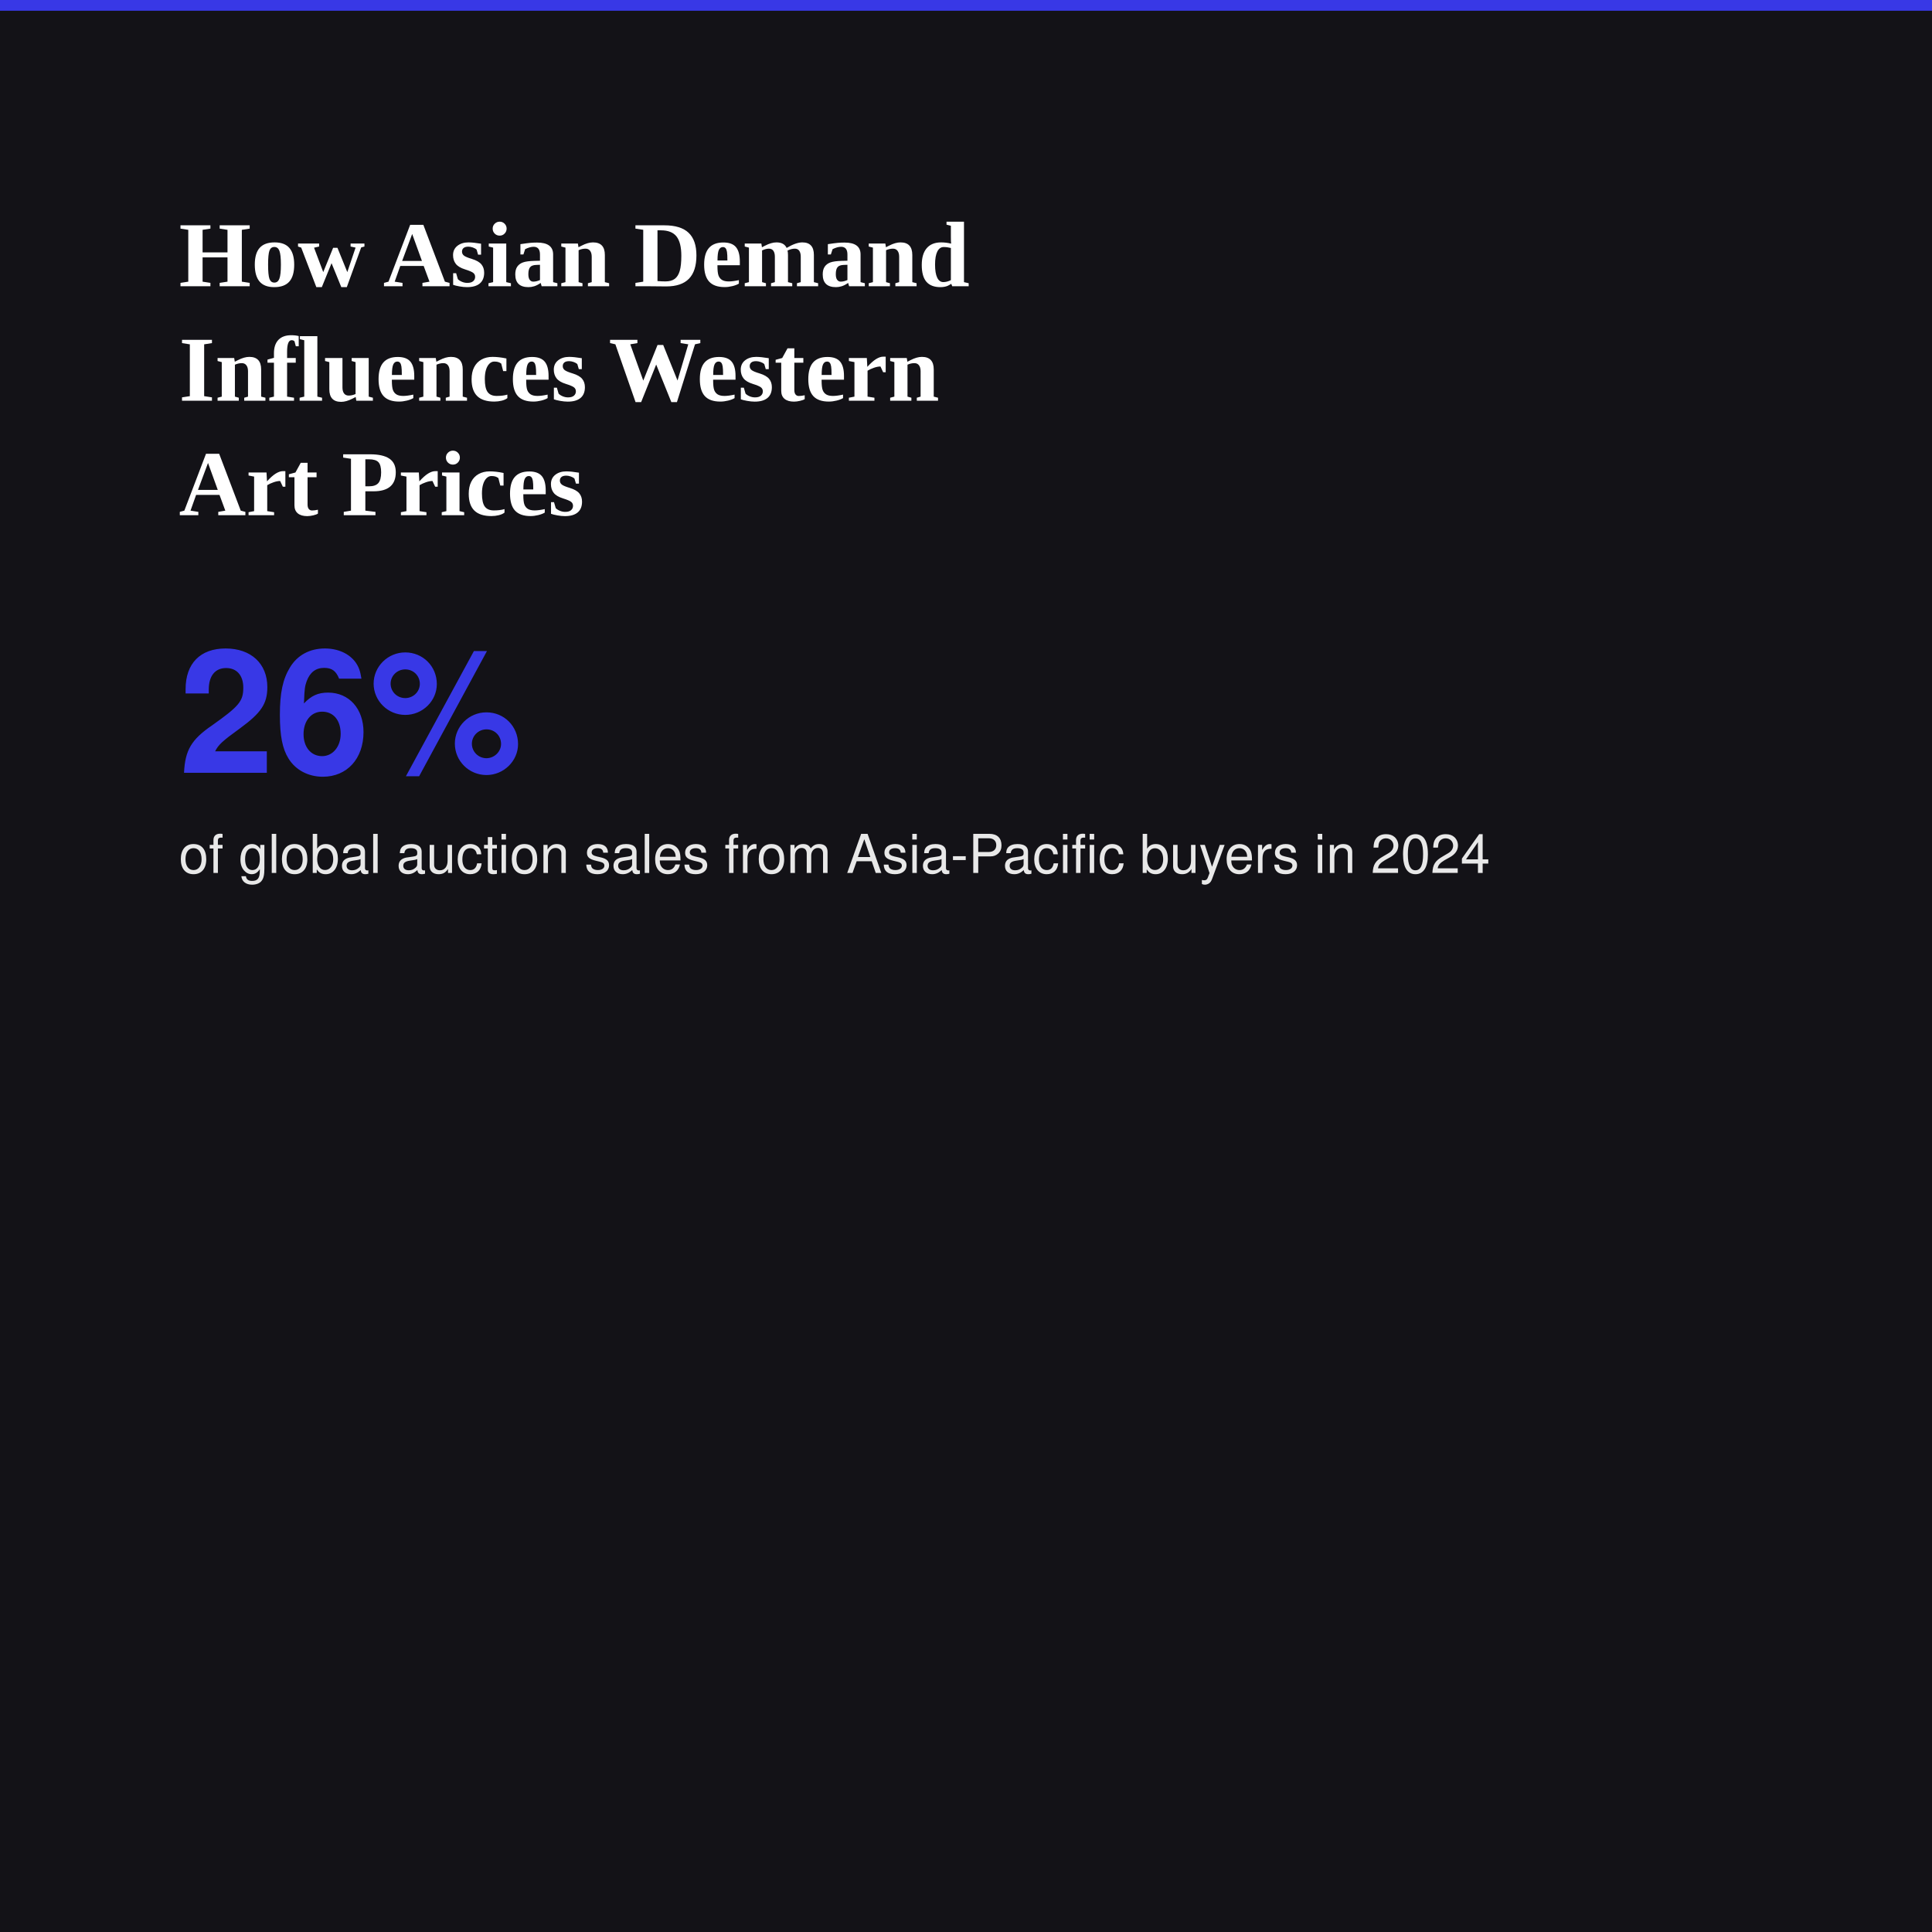
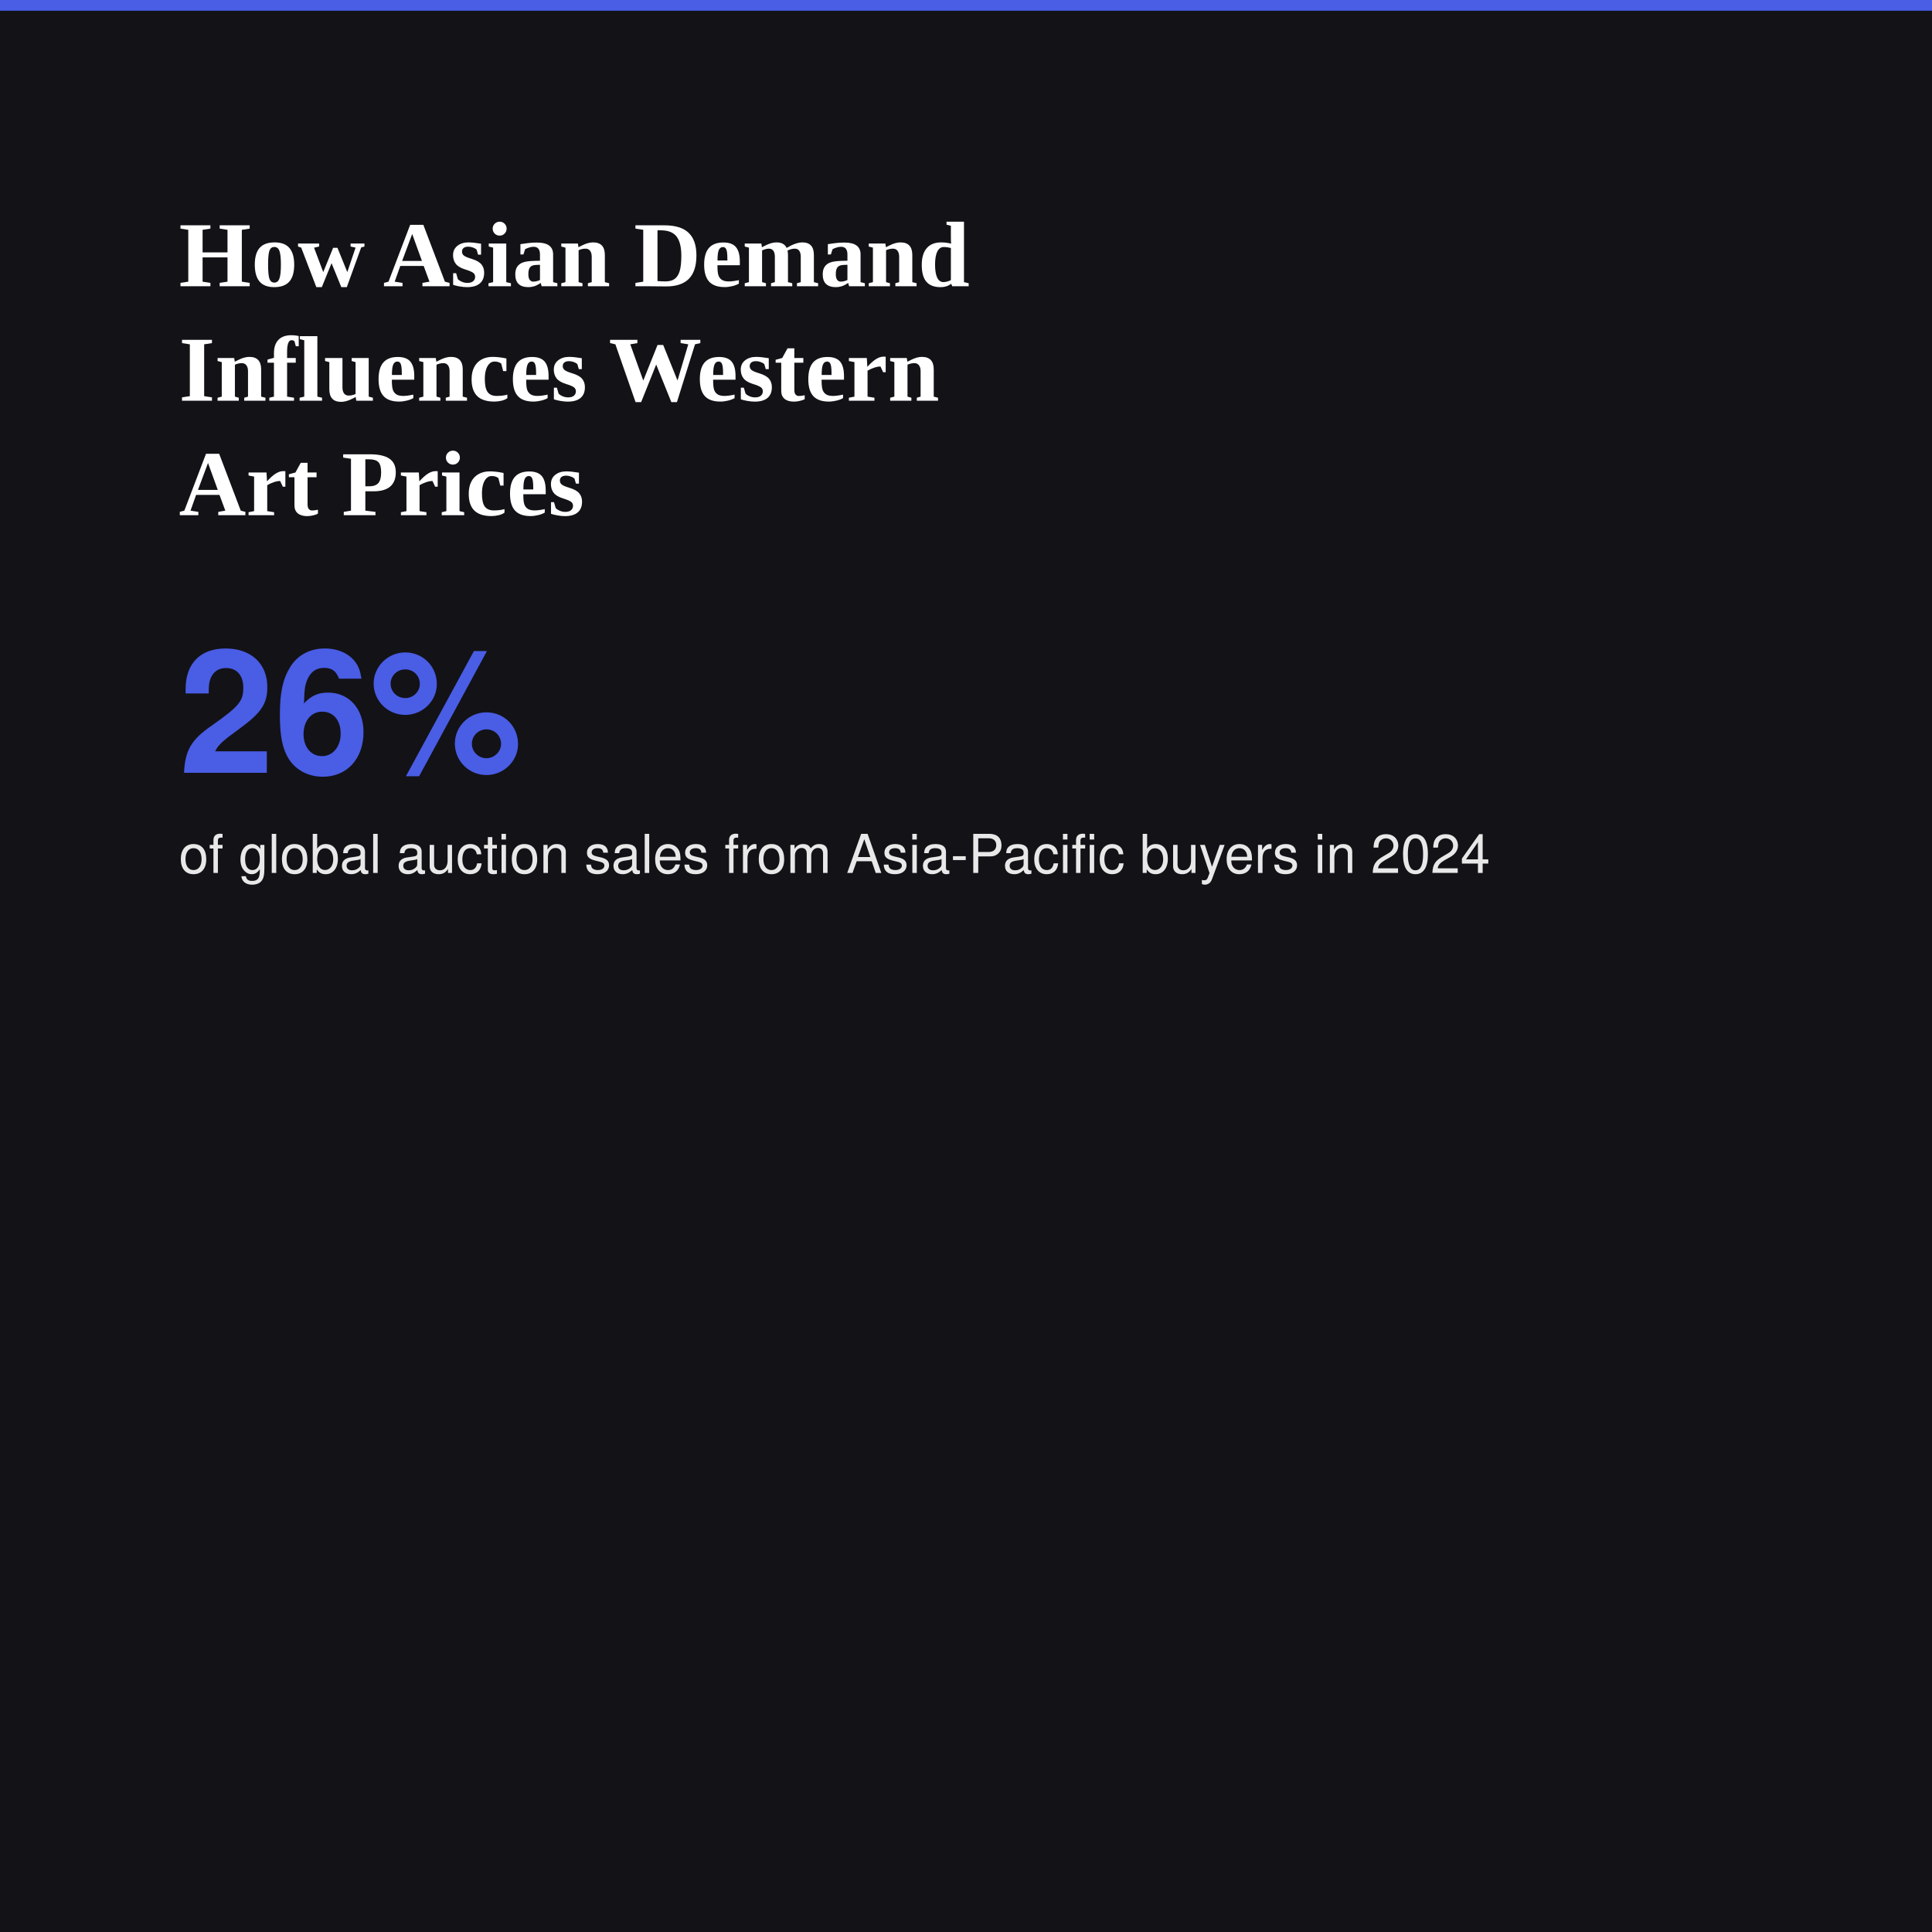
<svg xmlns="http://www.w3.org/2000/svg" viewBox="0 0 1080 1080" width="1080" height="1080">
  <rect width="1080" height="1080" fill="#131217" rx="0" />
-   <rect x="0" y="0" width="1080" height="6" fill="#3838E6" />
+   <rect x="0" y="0" width="1080" height="6" fill="#495DE5" />
  <text x="100" y="160" fill="#FFFFFF" font-family="Tiempos Headline, Georgia, Times New Roman, serif" font-size="52" font-weight="700">How Asian Demand</text>
  <text x="100" y="224" fill="#FFFFFF" font-family="Tiempos Headline, Georgia, Times New Roman, serif" font-size="52" font-weight="700">Influences Western</text>
  <text x="100" y="288" fill="#FFFFFF" font-family="Tiempos Headline, Georgia, Times New Roman, serif" font-size="52" font-weight="700">Art Prices</text>
-   <text x="100" y="432" fill="#3838E6" font-family="Neue Haas Grotesk, Helvetica Neue, Helvetica, Arial, sans-serif" font-size="96" font-weight="800">26%</text>
+   <text x="100" y="432" fill="#495DE5" font-family="Neue Haas Grotesk, Helvetica Neue, Helvetica, Arial, sans-serif" font-size="96" font-weight="800">26%</text>
  <text x="100" y="488" fill="#E8E8E8" font-family="Neue Haas Grotesk, Helvetica Neue, Helvetica, Arial, sans-serif" font-size="30">of global auction sales from Asia-Pacific buyers in 2024</text>
</svg>
